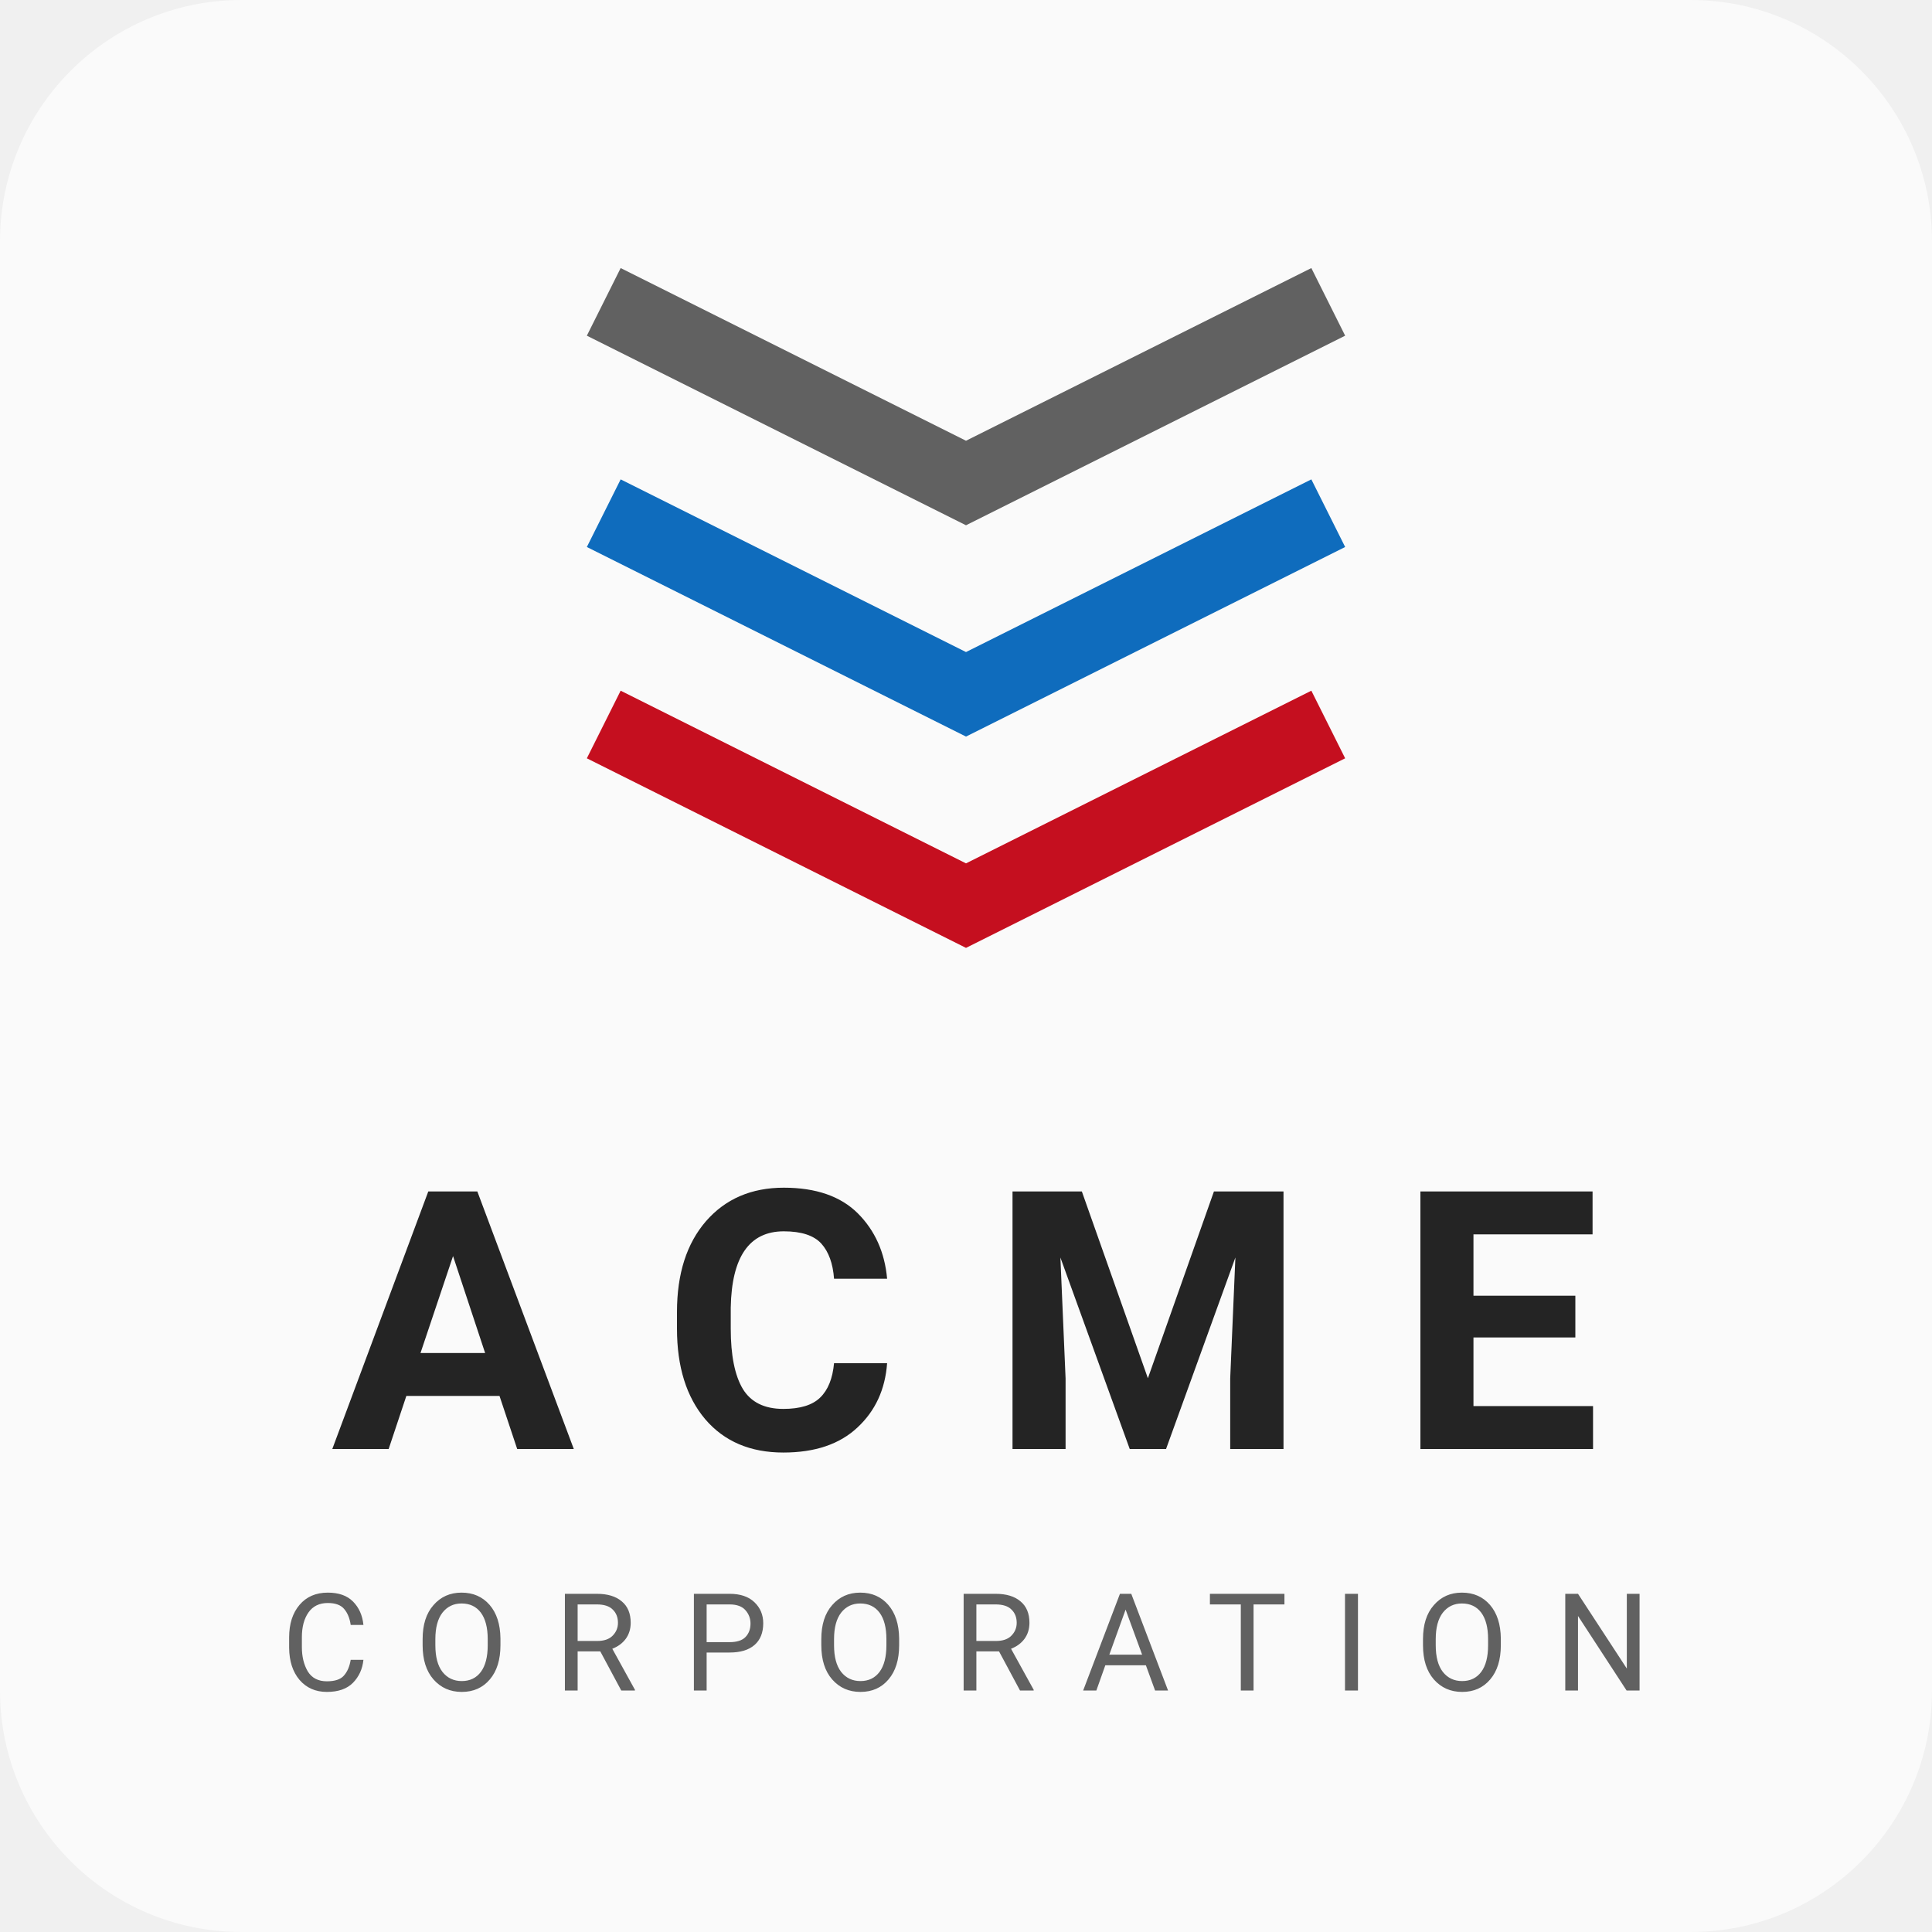
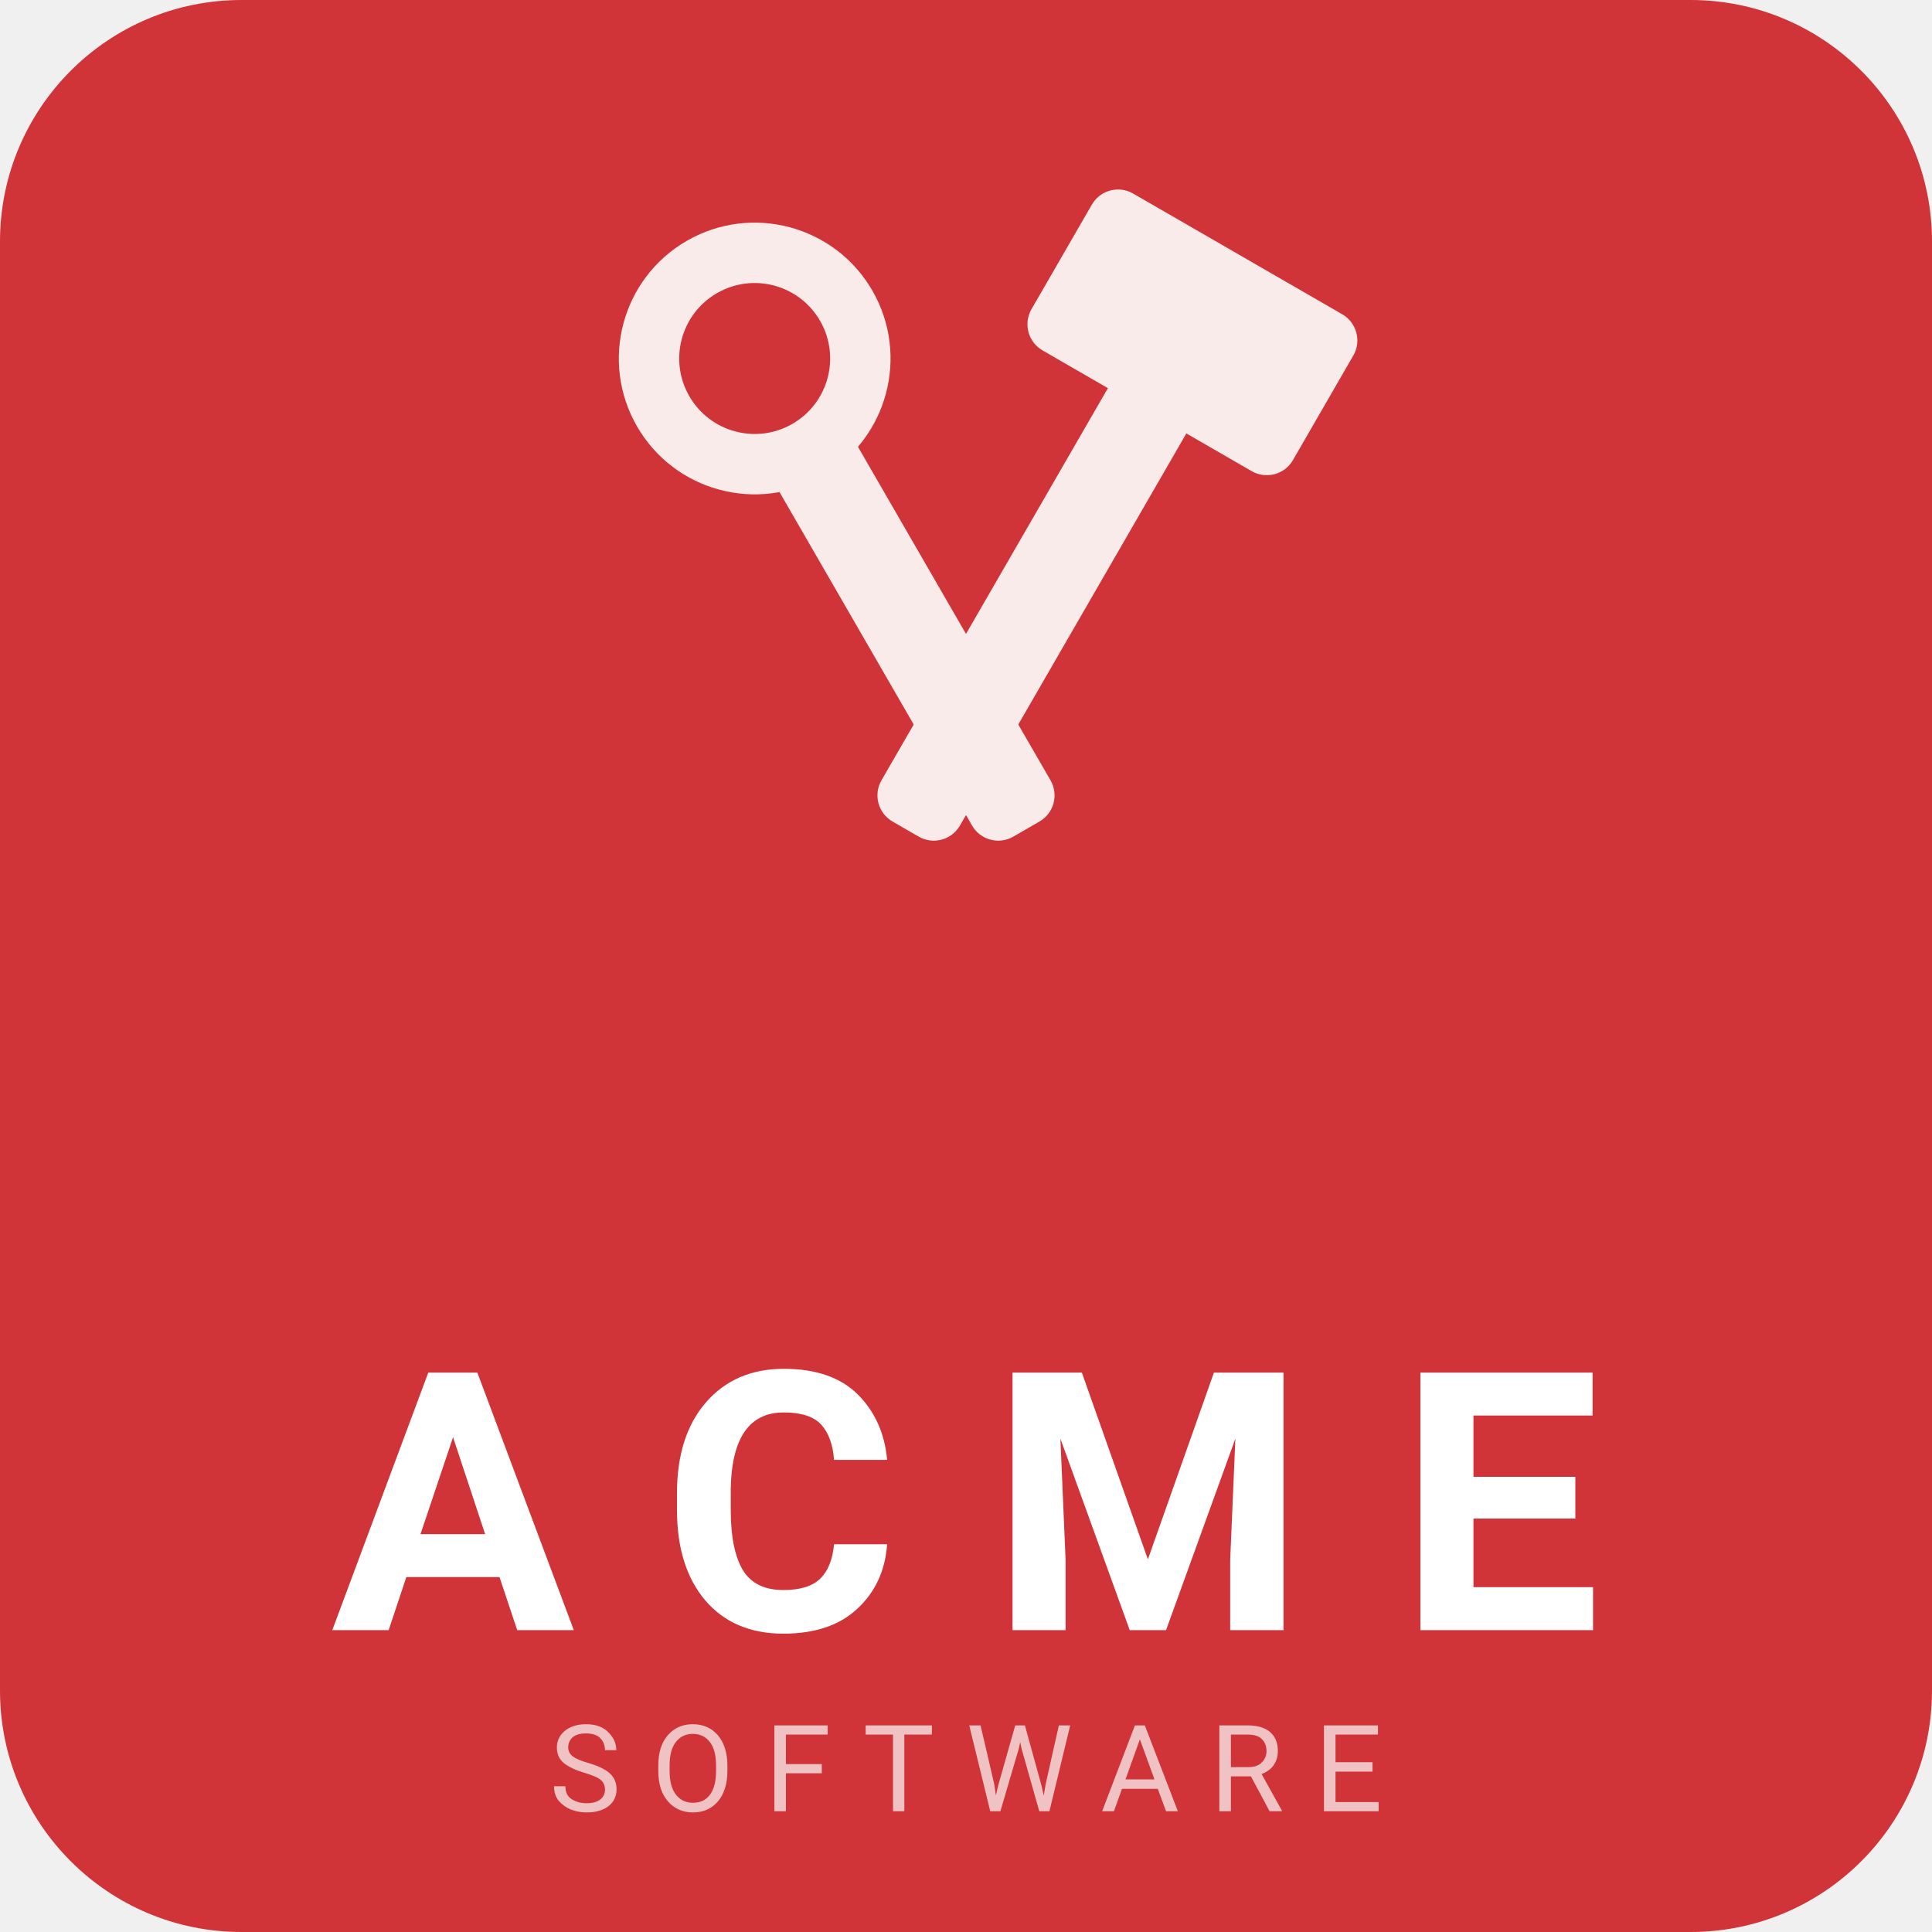
<svg xmlns="http://www.w3.org/2000/svg" viewBox="0 0 128 128" fill="none">
  <style>
-     .bg { fill: #fafafa; }
-     .chev-grey { fill: #616161; }
-     .chev-blue { fill: #0f6cbd; }
-     .chev-red { fill: #c50f1f; }
-     .title { fill: #242424; }
-     .subtitle { fill: #616161; }
+     .bg { fill: #d13438; }
+     .tool { fill: #ffffff; }
+     .tool-inner { fill: #d13438; }
+     .title { fill: #ffffff; }
+     .subtitle { fill: rgba(255,255,255,0.7); }
  </style>
  <rect class="bg" width="128" height="128" rx="16" />
-   <g transform="translate(64, 46)">
-     <path class="chev-grey" d="M-25.12,-23.76 L0,-11.2 L25.12,-23.76 L22.88,-28.24 L0,-16.8 L-22.88,-28.24 Z" />
-     <path class="chev-blue" d="M-25.12,-9.76 L0,2.8 L25.12,-9.76 L22.88,-14.24 L0,-2.8 L-22.88,-14.24 Z" />
-     <path class="chev-red" d="M-25.12,4.24 L0,16.8 L25.12,4.24 L22.88,-0.24 L0,11.2 L-22.88,-0.24 Z" />
+   <g transform="translate(64,48)" opacity="0.9">
+     <g transform="rotate(-30)">
+       <rect class="tool" x="-3" y="-28" width="6" height="36" rx="2" />
+       <circle class="tool" cx="0" cy="-28" r="9" />
+       <circle class="tool-inner" cx="0" cy="-28" r="5" />
+     </g>
+     <g transform="rotate(30)">
+       <rect class="tool" x="-3" y="-26" width="6" height="34" rx="2" />
+       <rect class="tool" x="-10" y="-36" width="20" height="12" rx="2" />
+     </g>
  </g>
-   <text class="title" x="64" y="96" font-family="'Segoe UI', -apple-system, BlinkMacSystemFont, Roboto, 'Helvetica Neue', sans-serif" font-size="24" font-weight="bold" text-anchor="middle" letter-spacing="6">ACME</text>
-   <text class="subtitle" x="64" y="112" font-family="'Segoe UI', -apple-system, BlinkMacSystemFont, Roboto, 'Helvetica Neue', sans-serif" font-size="9" text-anchor="middle" letter-spacing="3">CORPORATION</text>
+   <text class="title" x="64" y="108" font-family="'Segoe UI', -apple-system, BlinkMacSystemFont, Roboto, 'Helvetica Neue', sans-serif" font-size="24" font-weight="bold" text-anchor="middle" letter-spacing="6">ACME</text>
+   <text class="subtitle" x="64" y="120" font-family="'Segoe UI', -apple-system, BlinkMacSystemFont, Roboto, 'Helvetica Neue', sans-serif" font-size="8" text-anchor="middle" letter-spacing="2">SOFTWARE</text>
</svg>
